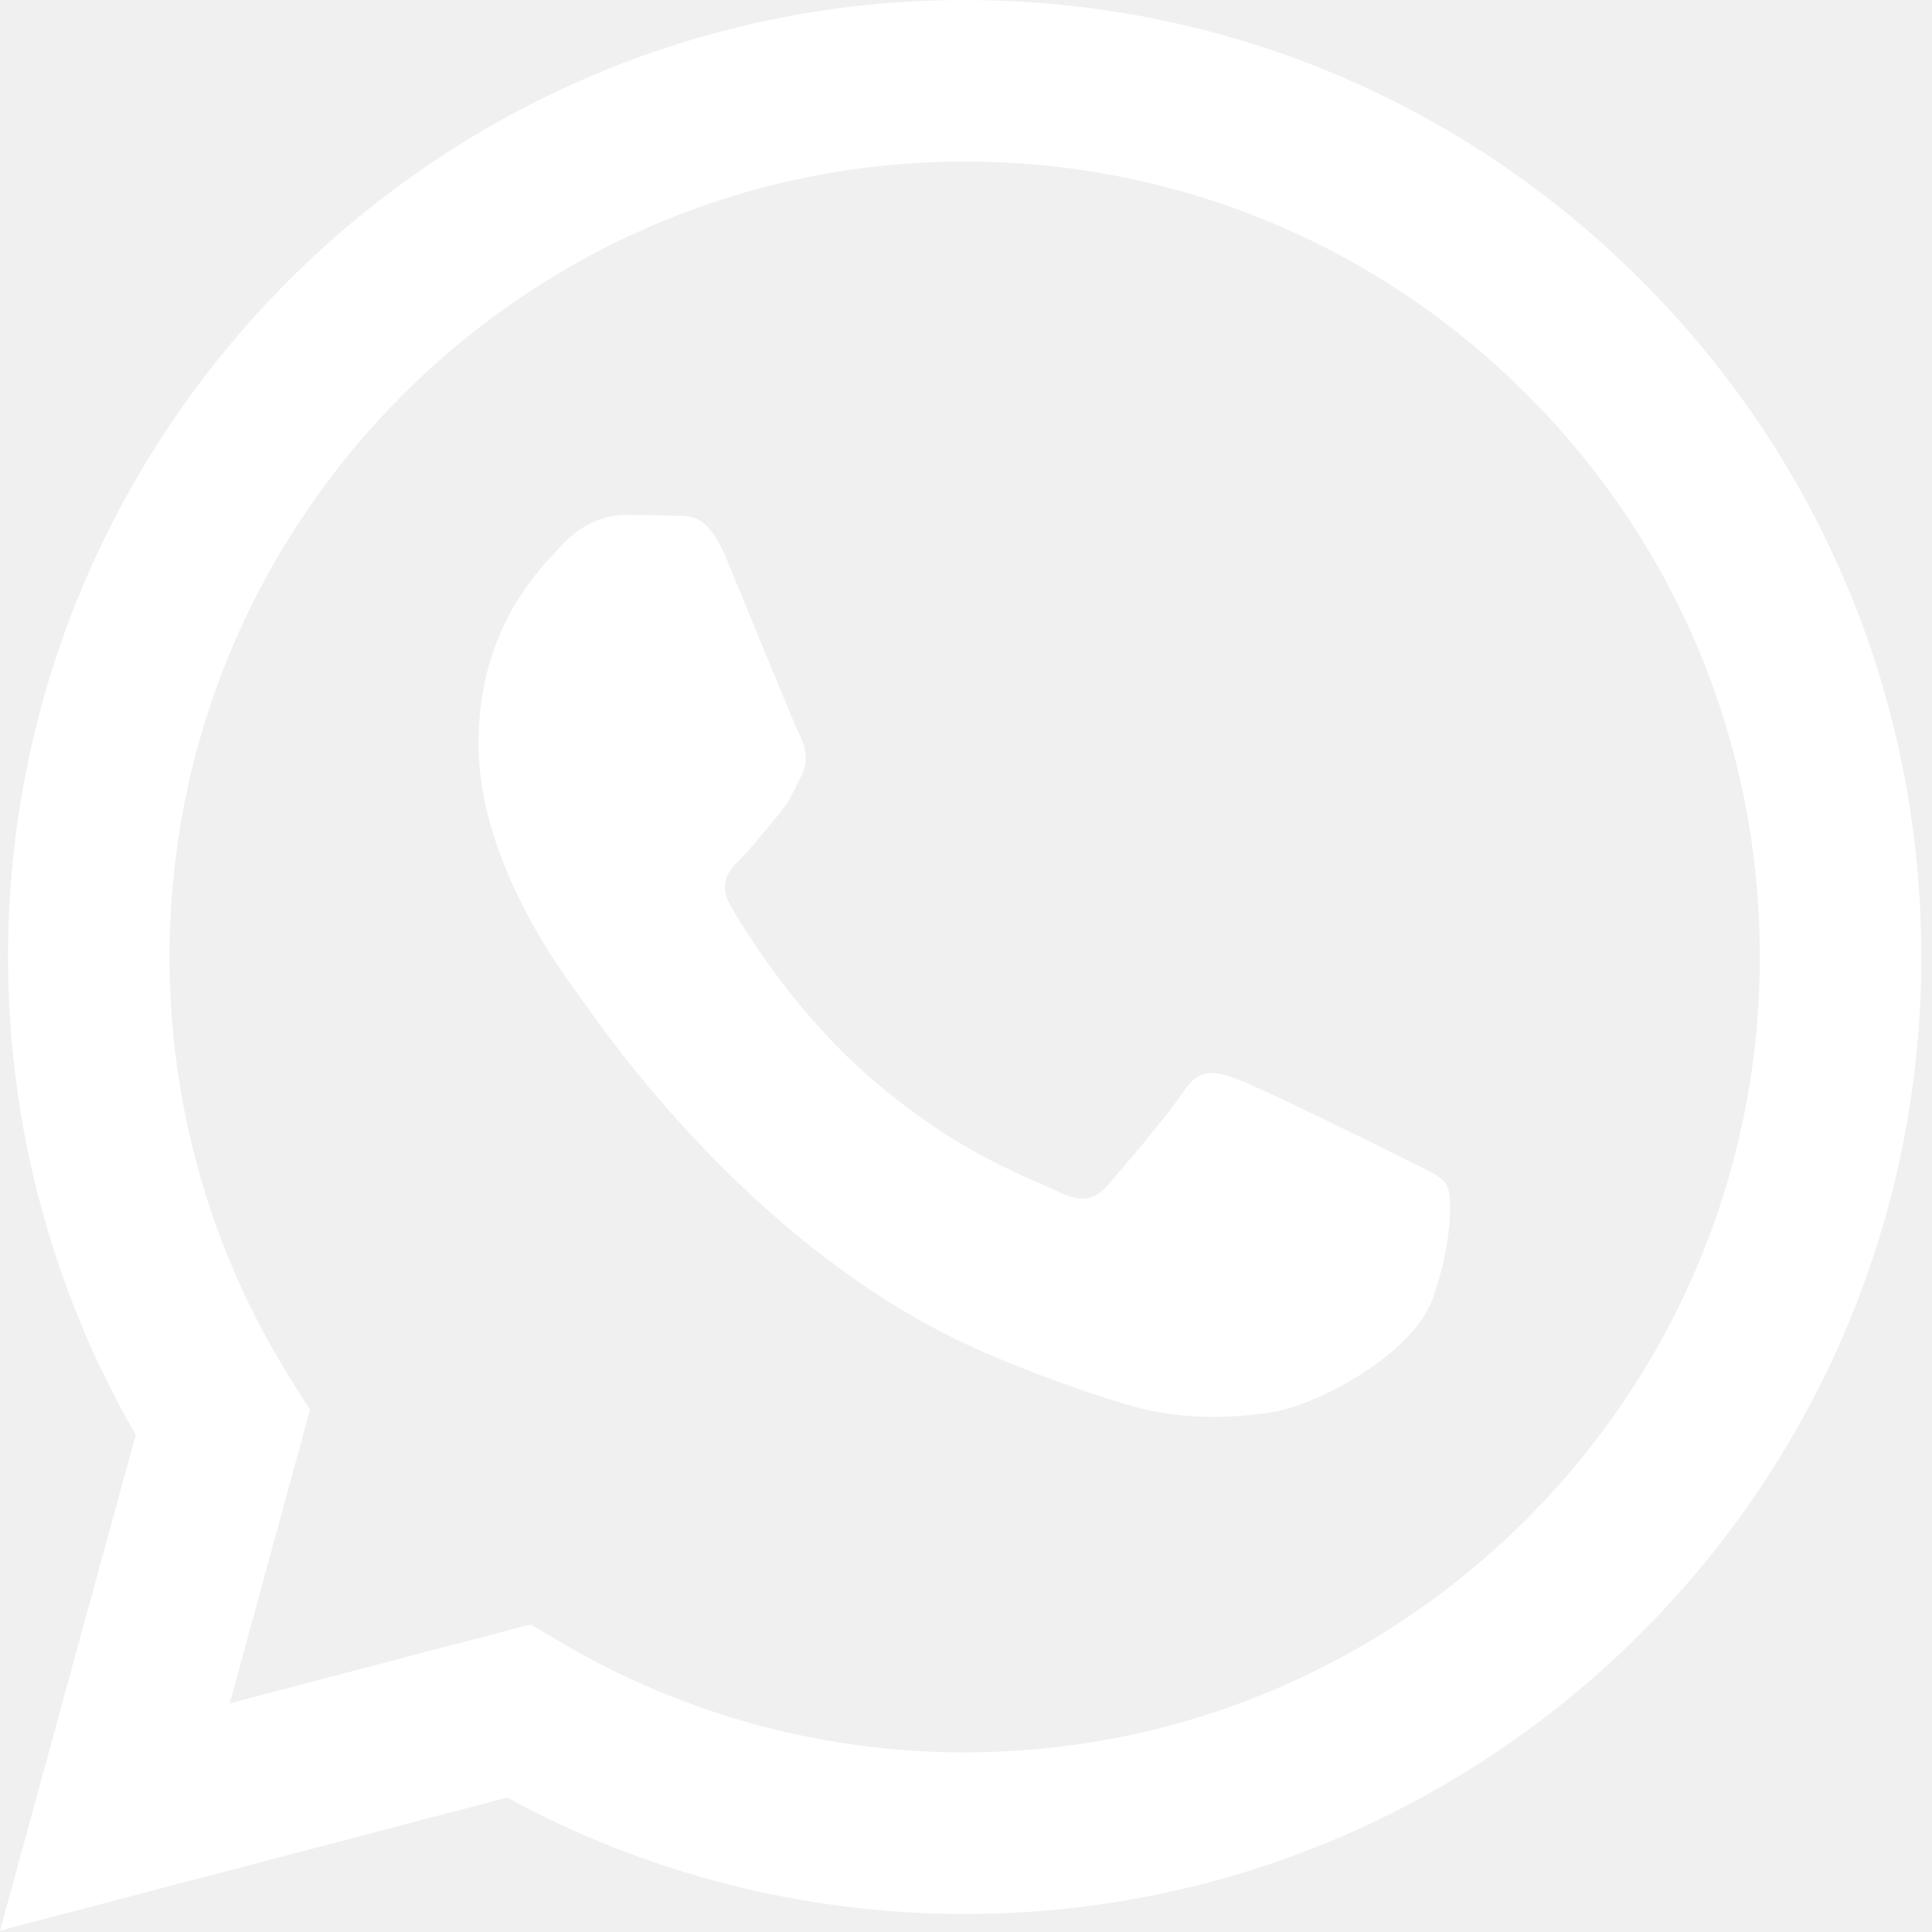
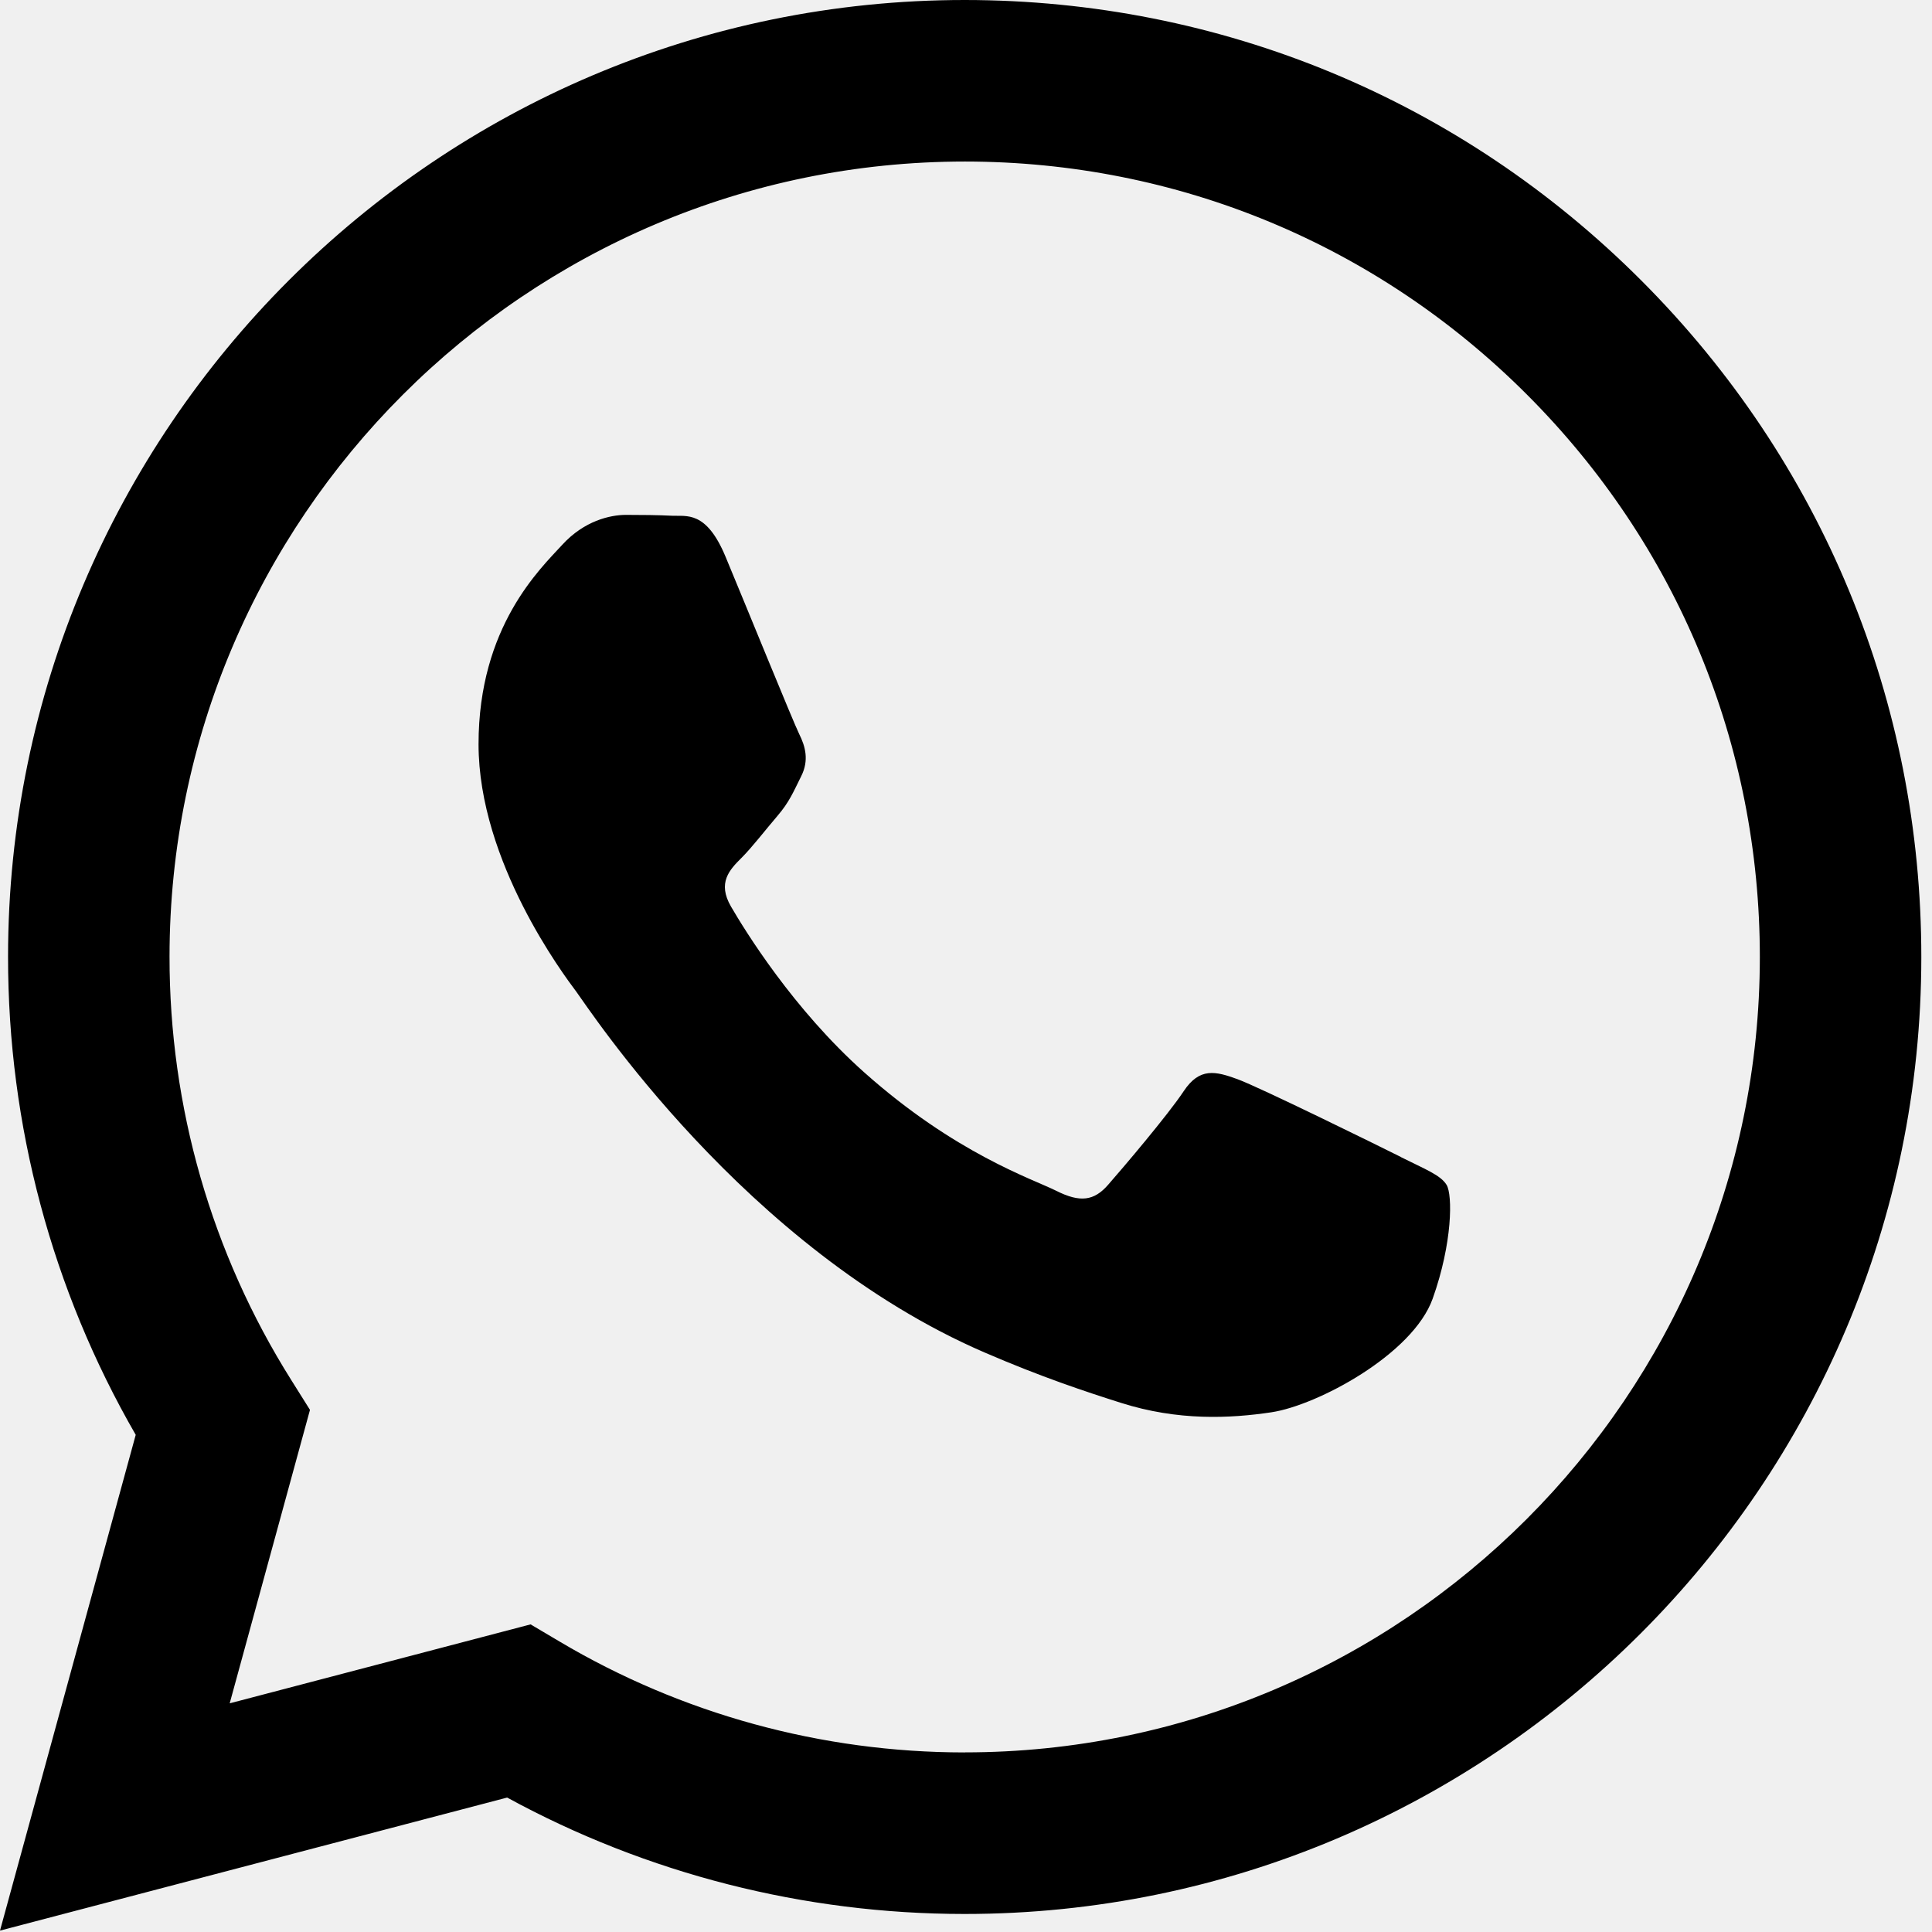
<svg xmlns="http://www.w3.org/2000/svg" width="36" height="36" viewBox="0 0 36 36" fill="none">
  <g clip-path="url(#clip0_13_89)">
-     <path fill-rule="evenodd" clip-rule="evenodd" d="M30.585 5.228C27.22 1.858 22.744 0.002 17.976 0C8.15 0 0.153 7.996 0.15 17.825C0.148 20.966 0.969 24.033 2.529 26.736L0 35.974L9.45 33.495C12.053 34.916 14.985 35.663 17.968 35.664H17.976C27.8 35.664 35.798 27.668 35.801 17.839C35.803 13.076 33.951 8.598 30.585 5.228V5.228ZM17.976 32.654H17.97C15.312 32.653 12.704 31.939 10.429 30.589L9.887 30.268L4.28 31.739L5.776 26.271L5.424 25.71C3.941 23.351 3.157 20.625 3.159 17.825C3.162 9.657 9.809 3.01 17.982 3.01C21.939 3.012 25.659 4.555 28.456 7.356C31.254 10.156 32.793 13.879 32.792 17.837C32.788 26.007 26.142 32.653 17.976 32.653V32.654ZM26.102 21.558C25.657 21.335 23.467 20.258 23.059 20.109C22.65 19.96 22.354 19.886 22.057 20.332C21.761 20.779 20.907 21.782 20.647 22.078C20.387 22.376 20.127 22.413 19.682 22.189C19.236 21.966 17.801 21.496 16.1 19.979C14.776 18.798 13.882 17.34 13.622 16.894C13.362 16.448 13.595 16.206 13.817 15.985C14.017 15.785 14.262 15.465 14.485 15.205C14.708 14.945 14.782 14.759 14.93 14.462C15.079 14.165 15.005 13.905 14.894 13.682C14.783 13.459 13.892 11.266 13.52 10.375C13.159 9.506 12.791 9.624 12.518 9.61C12.258 9.597 11.962 9.594 11.665 9.594C11.367 9.594 10.885 9.705 10.476 10.152C10.068 10.598 8.917 11.675 8.917 13.867C8.917 16.059 10.513 18.177 10.736 18.475C10.959 18.772 13.877 23.271 18.345 25.201C19.407 25.66 20.237 25.934 20.884 26.139C21.951 26.479 22.922 26.431 23.69 26.316C24.545 26.188 26.325 25.238 26.696 24.198C27.067 23.158 27.067 22.266 26.956 22.08C26.845 21.895 26.547 21.783 26.102 21.56L26.102 21.558Z" fill="white" />
+     <path fill-rule="evenodd" clip-rule="evenodd" d="M30.585 5.228C27.22 1.858 22.744 0.002 17.976 0C8.15 0 0.153 7.996 0.15 17.825C0.148 20.966 0.969 24.033 2.529 26.736L0 35.974L9.45 33.495C12.053 34.916 14.985 35.663 17.968 35.664H17.976C27.8 35.664 35.798 27.668 35.801 17.839C35.803 13.076 33.951 8.598 30.585 5.228V5.228ZM17.976 32.654H17.97C15.312 32.653 12.704 31.939 10.429 30.589L9.887 30.268L4.28 31.739L5.776 26.271L5.424 25.71C3.941 23.351 3.157 20.625 3.159 17.825C3.162 9.657 9.809 3.01 17.982 3.01C21.939 3.012 25.659 4.555 28.456 7.356C31.254 10.156 32.793 13.879 32.792 17.837C32.788 26.007 26.142 32.653 17.976 32.653V32.654ZM26.102 21.558C25.657 21.335 23.467 20.258 23.059 20.109C22.65 19.96 22.354 19.886 22.057 20.332C21.761 20.779 20.907 21.782 20.647 22.078C20.387 22.376 20.127 22.413 19.682 22.189C19.236 21.966 17.801 21.496 16.1 19.979C14.776 18.798 13.882 17.34 13.622 16.894C13.362 16.448 13.595 16.206 13.817 15.985C14.017 15.785 14.262 15.465 14.485 15.205C14.708 14.945 14.782 14.759 14.93 14.462C15.079 14.165 15.005 13.905 14.894 13.682C14.783 13.459 13.892 11.266 13.52 10.375C13.159 9.506 12.791 9.624 12.518 9.61C12.258 9.597 11.962 9.594 11.665 9.594C11.367 9.594 10.885 9.705 10.476 10.152C10.068 10.598 8.917 11.675 8.917 13.867C8.917 16.059 10.513 18.177 10.736 18.475C10.959 18.772 13.877 23.271 18.345 25.201C19.407 25.66 20.237 25.934 20.884 26.139C21.951 26.479 22.922 26.431 23.69 26.316C24.545 26.188 26.325 25.238 26.696 24.198C27.067 23.158 27.067 22.266 26.956 22.08C26.845 21.895 26.547 21.783 26.102 21.56L26.102 21.558Z" fill="black" />
  </g>
  <defs>
    <clipPath id="clip0_13_89">
      <rect width="35.801" height="36" fill="white" />
    </clipPath>
  </defs>
</svg>
